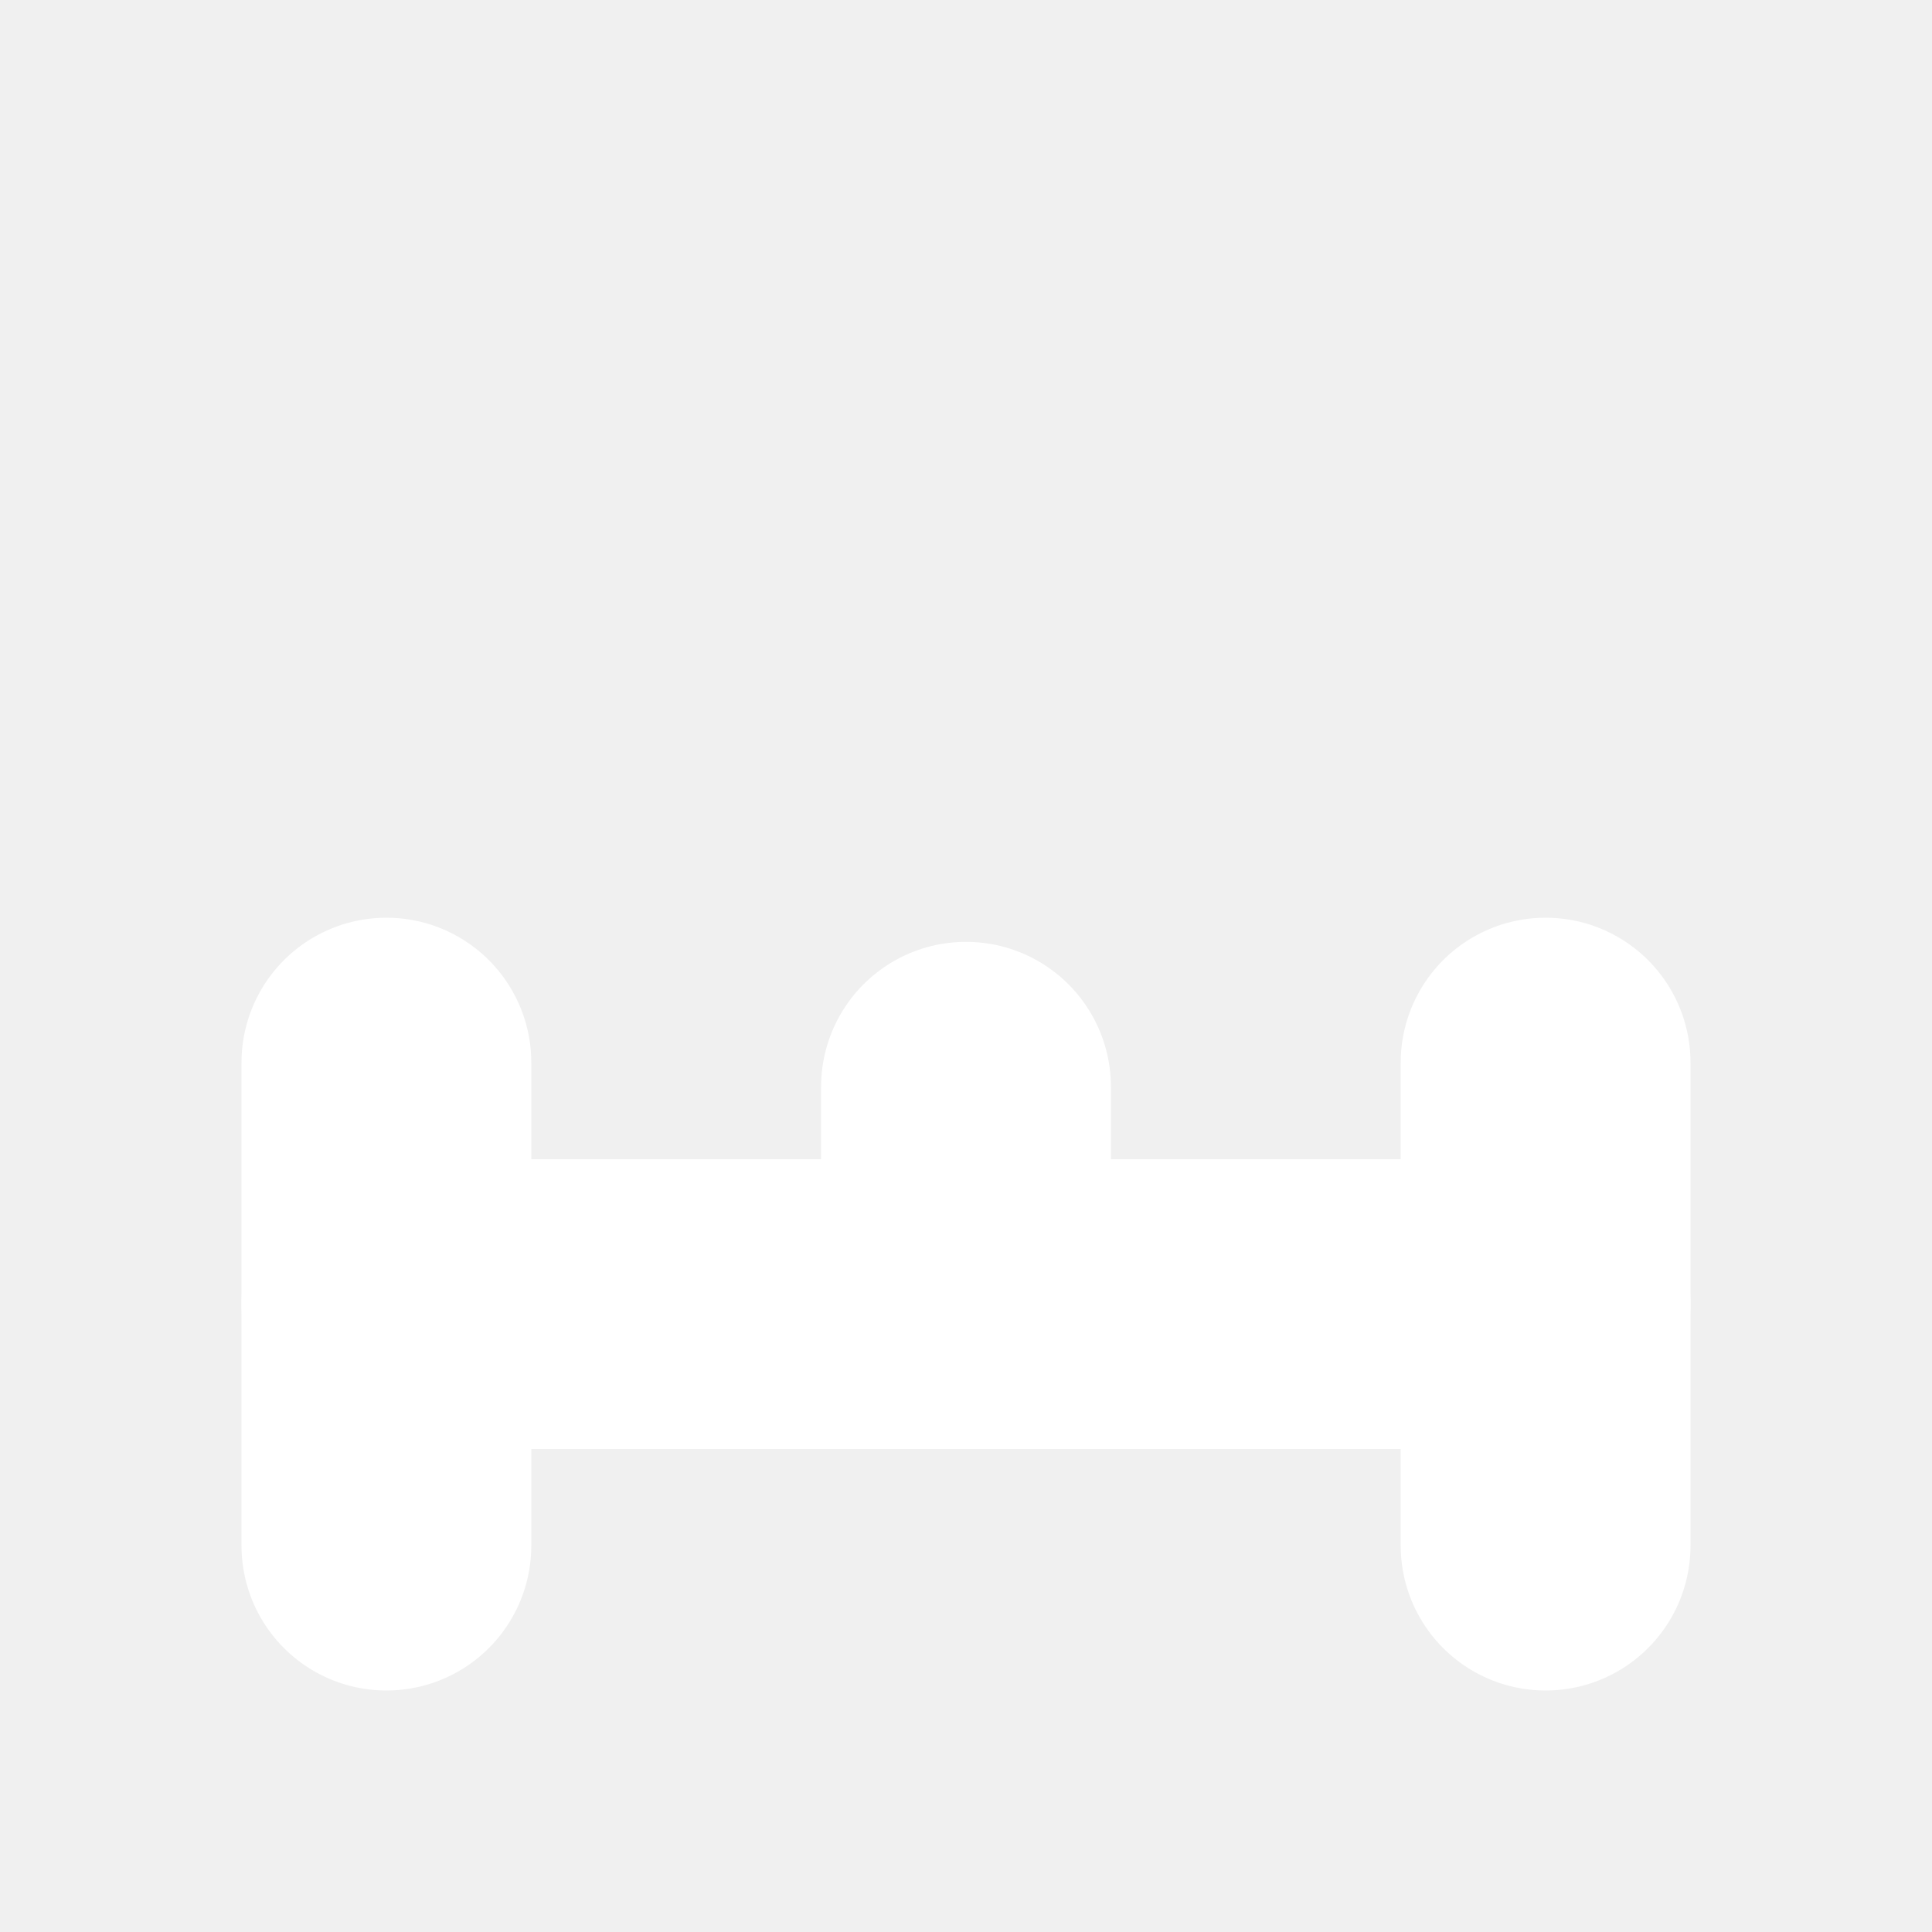
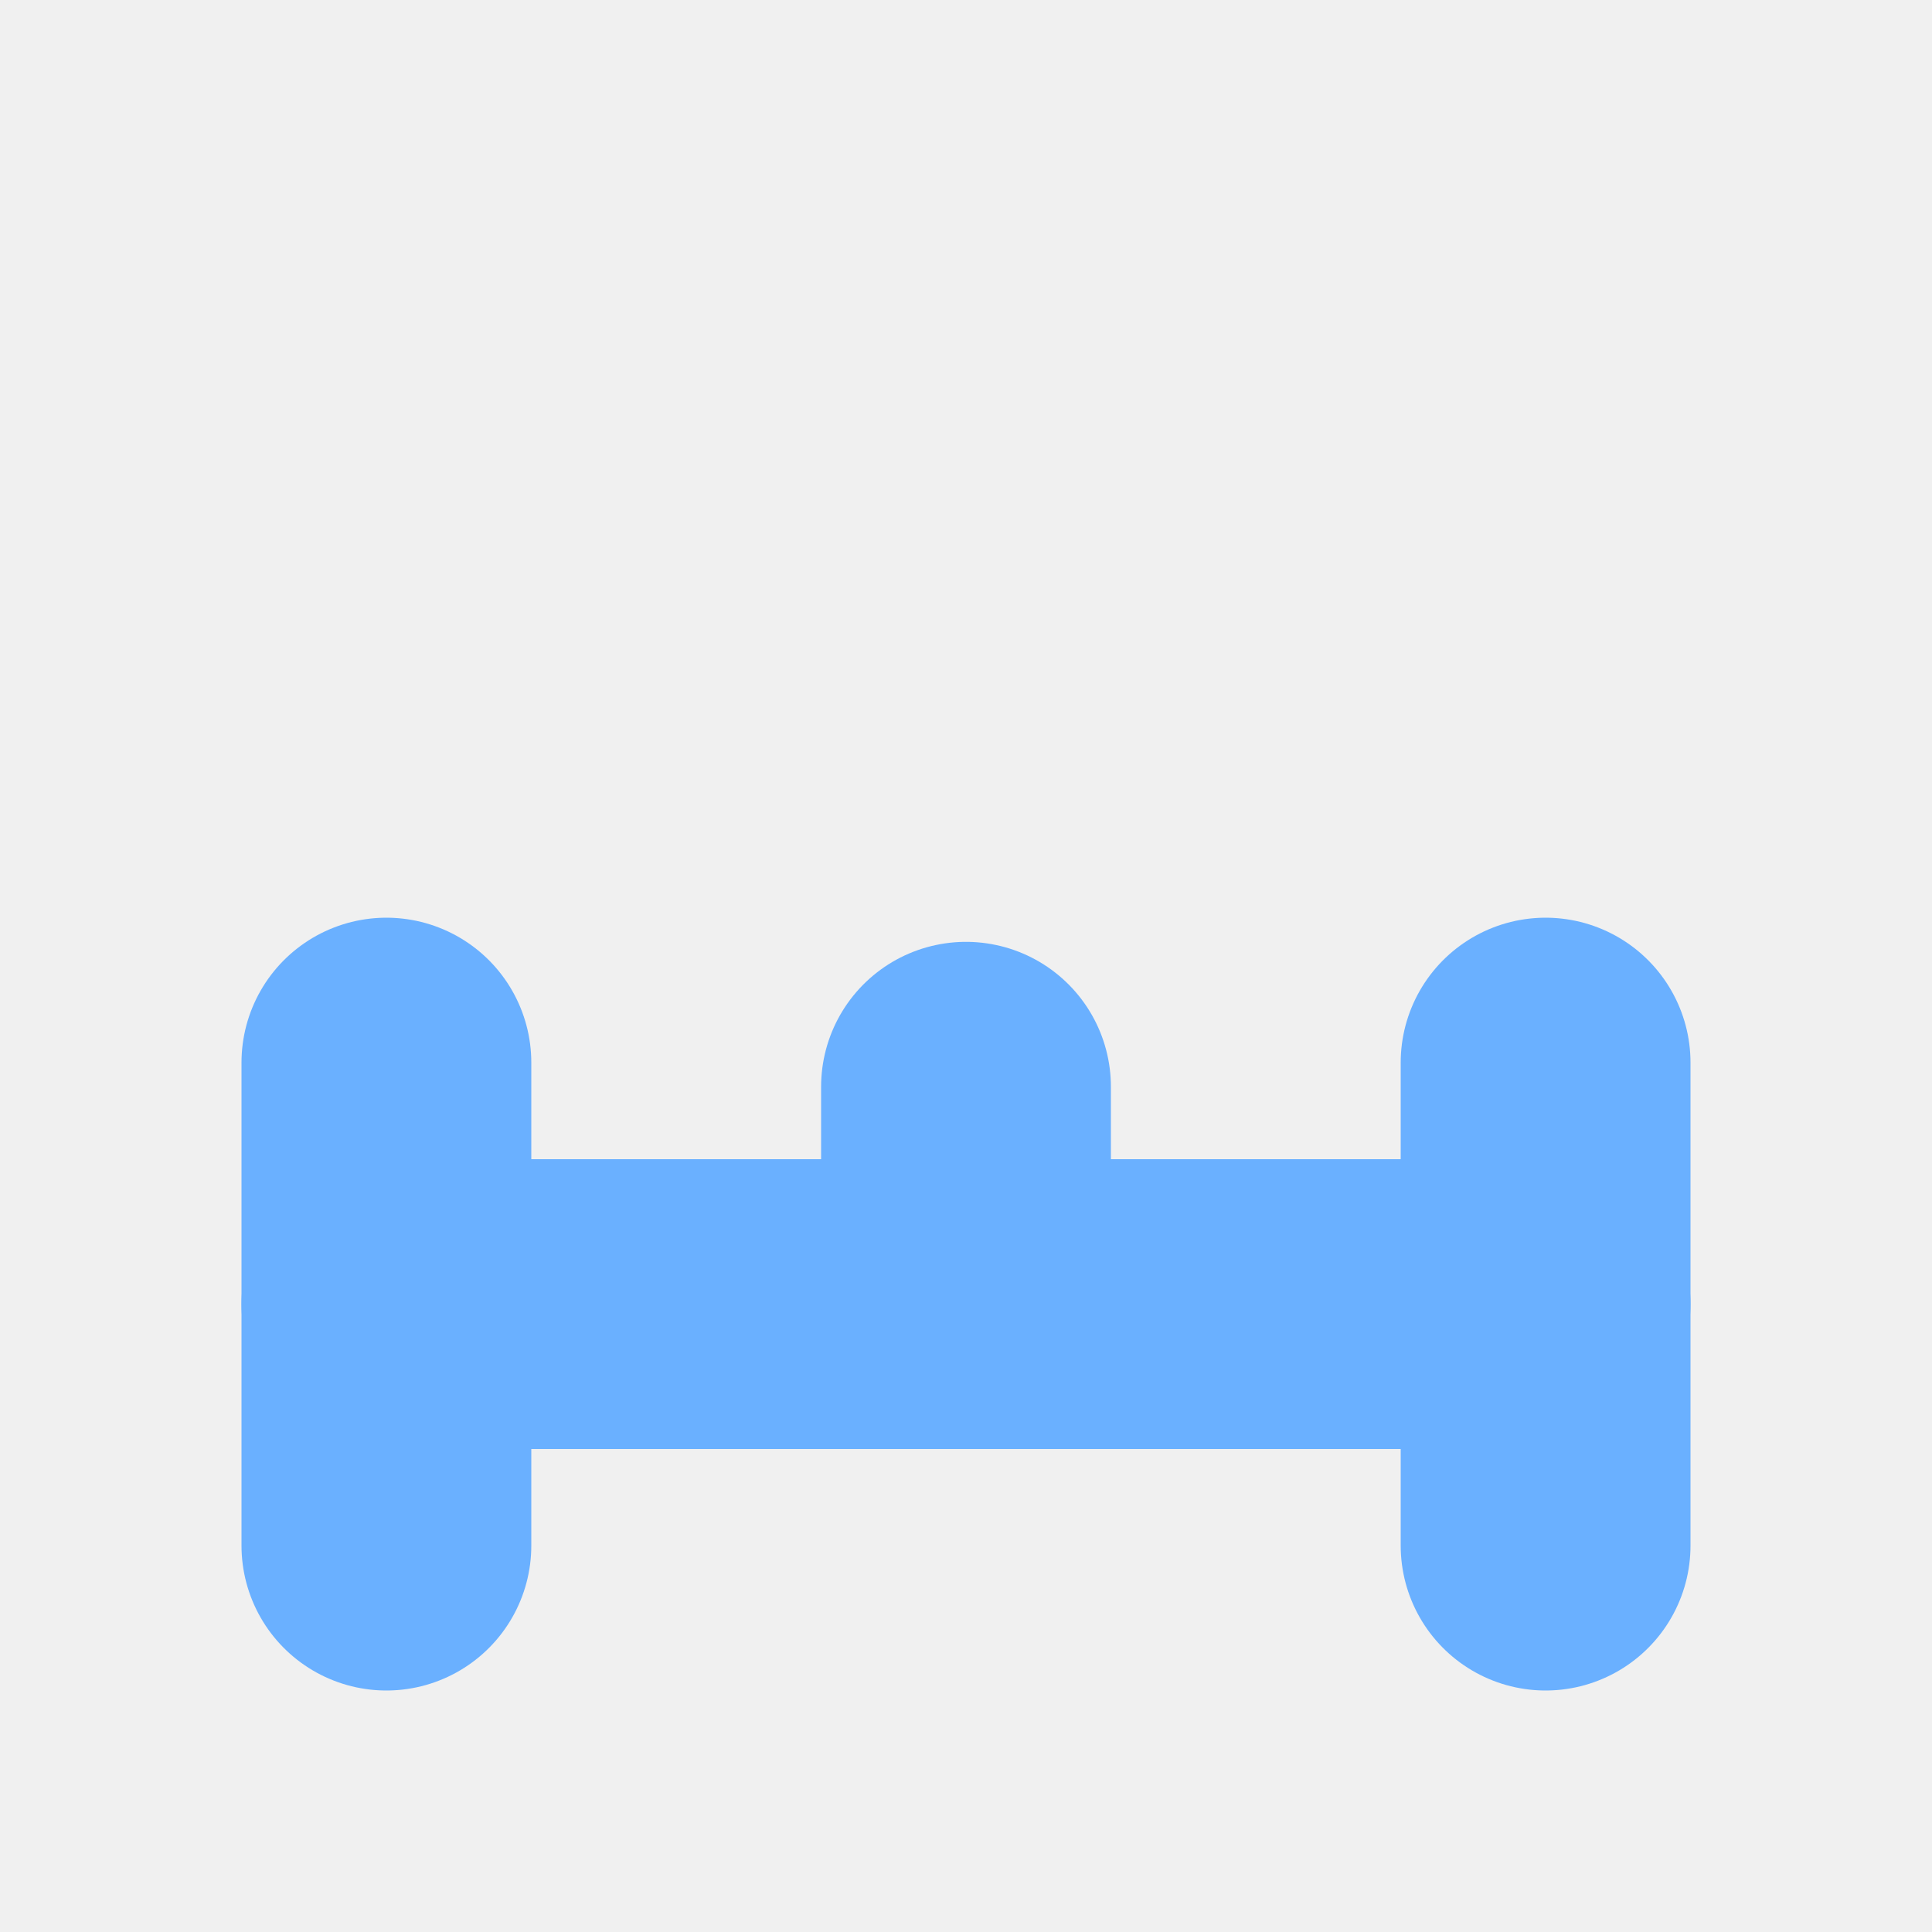
<svg xmlns="http://www.w3.org/2000/svg" width="16" height="16" viewBox="0 0 16 16">
-   <g fill="none" stroke="#ffffff" stroke-width="2.4" stroke-linecap="round" stroke-linejoin="round">
+   <g fill="none" stroke="#6ab0ff" stroke-width="2.4" stroke-linecap="round" stroke-linejoin="round">
    <path d="M3.2 10.8 H12.8" />
    <path d="M3.2 8.8 V12.8" />
    <path d="M12.8 8.8 V12.8" />
    <path d="M8 10.8 V9.0" />
  </g>
</svg>
